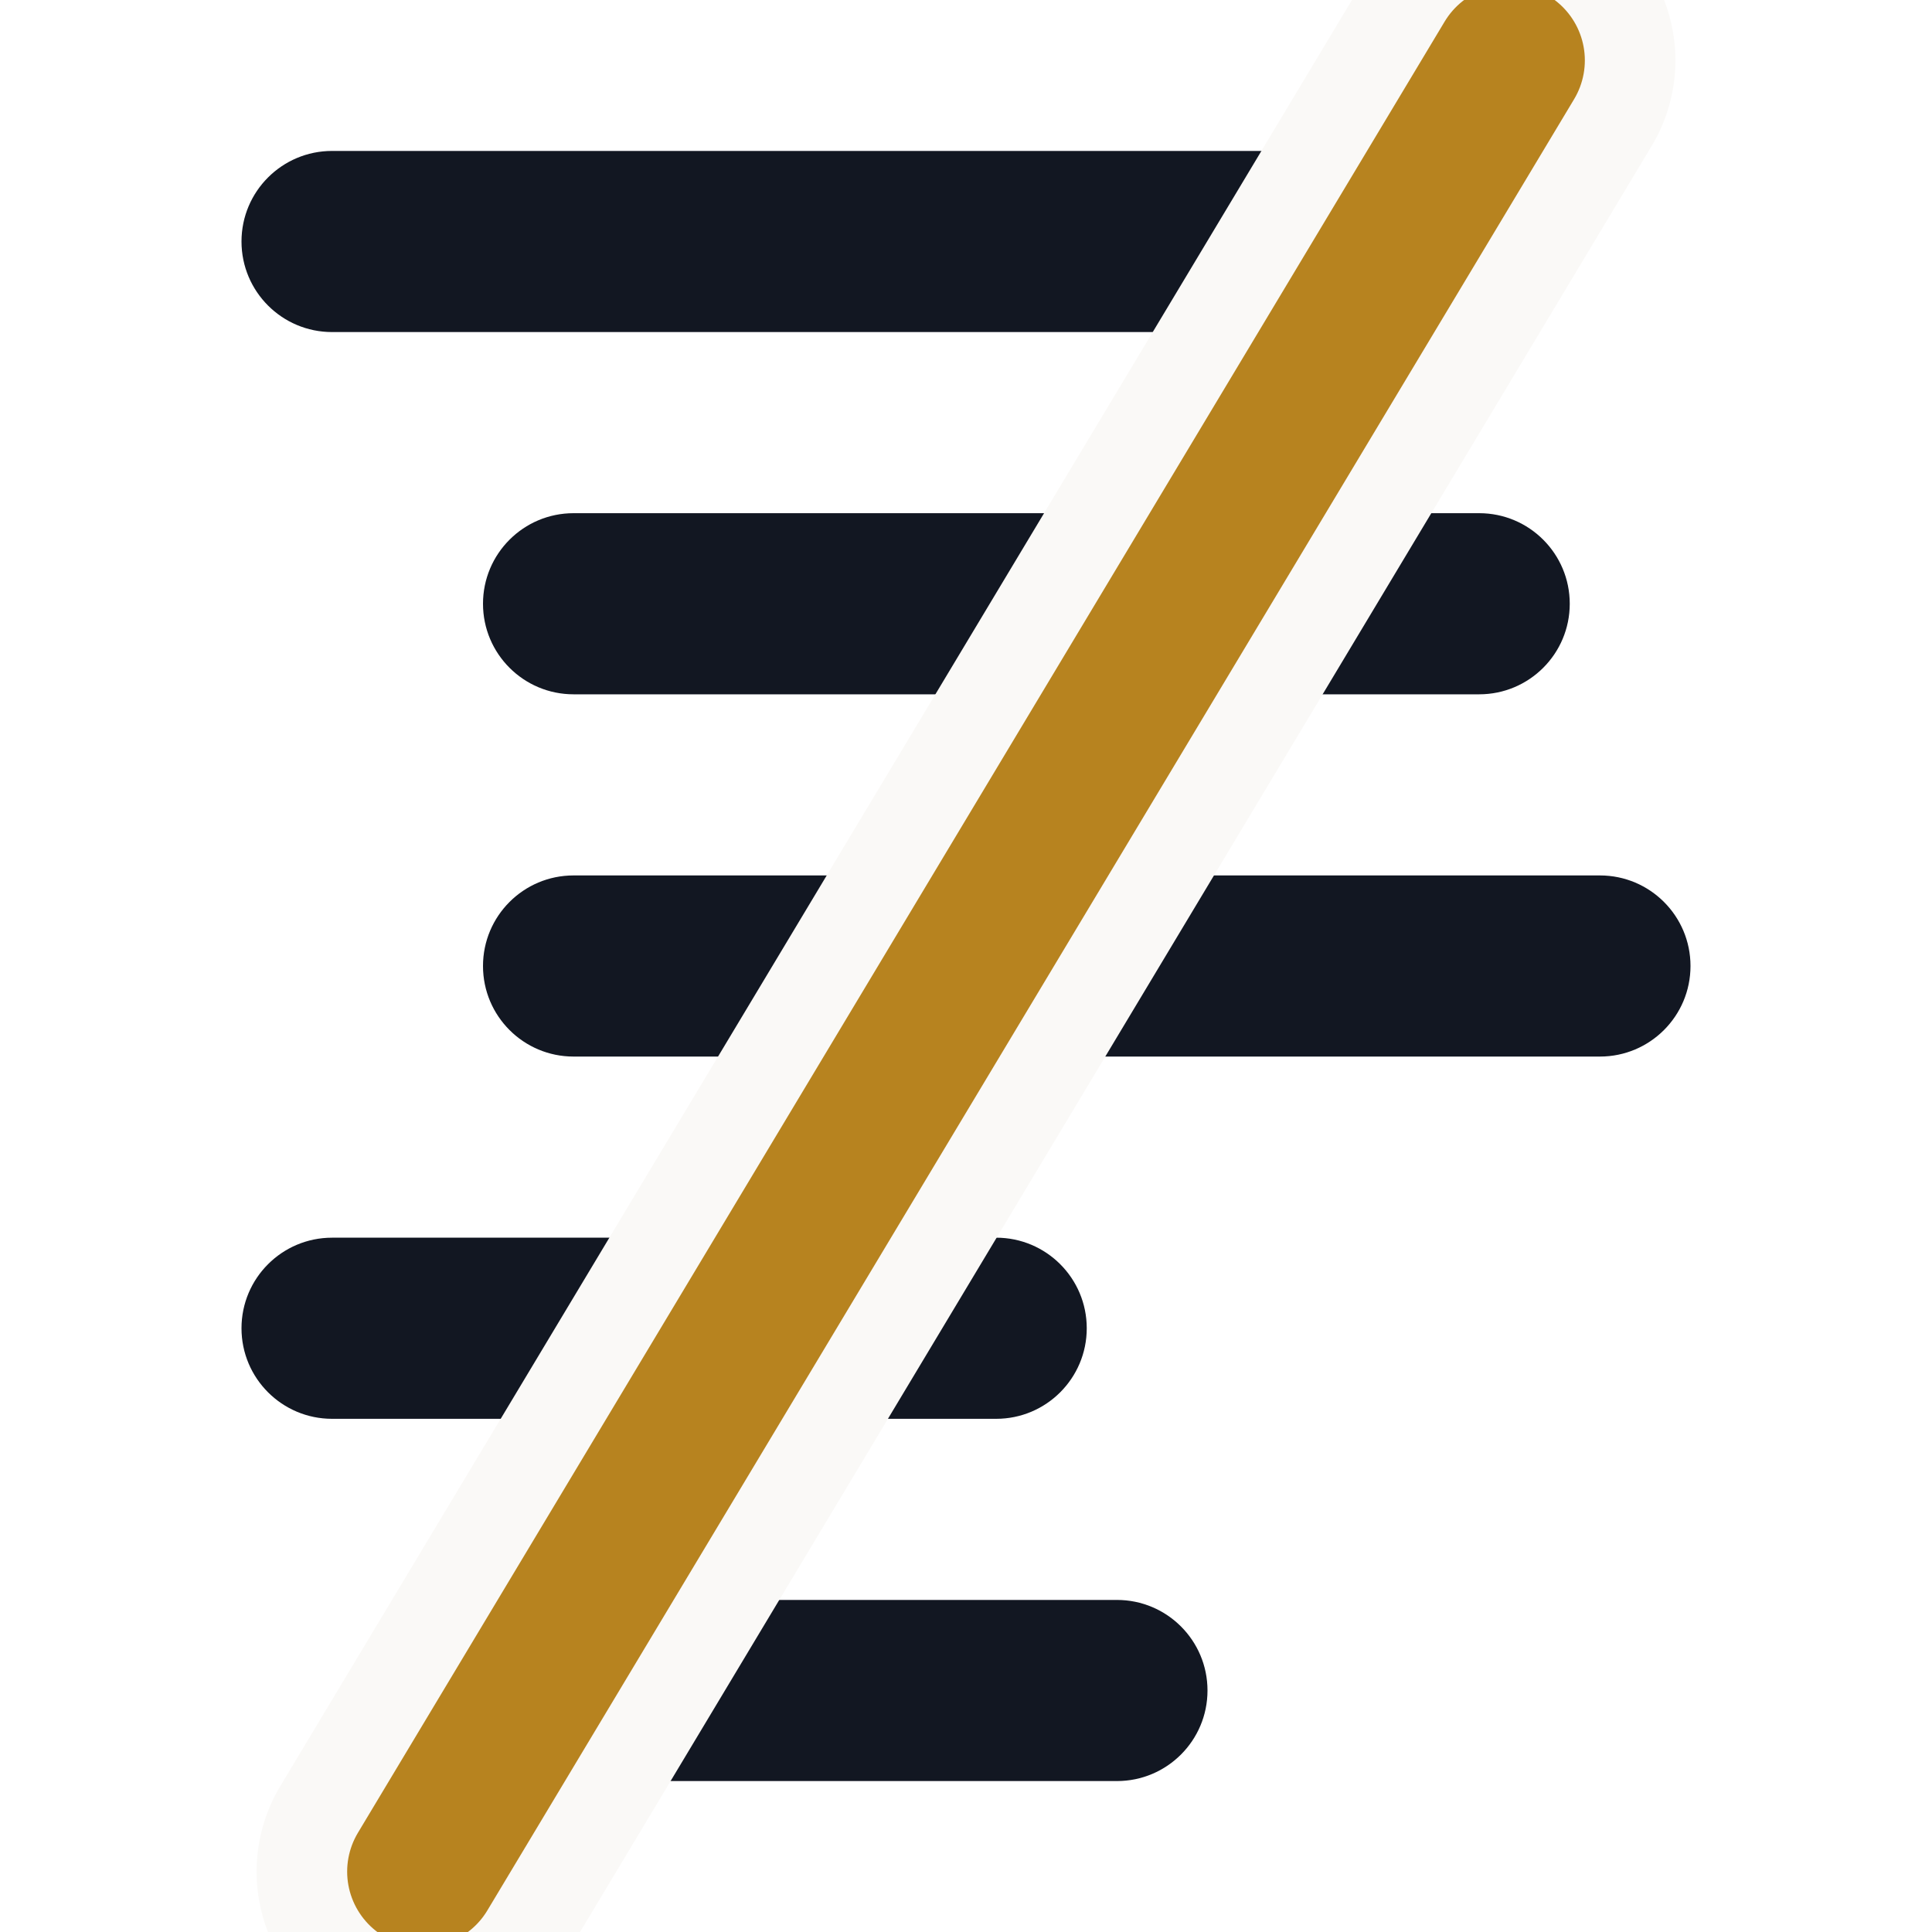
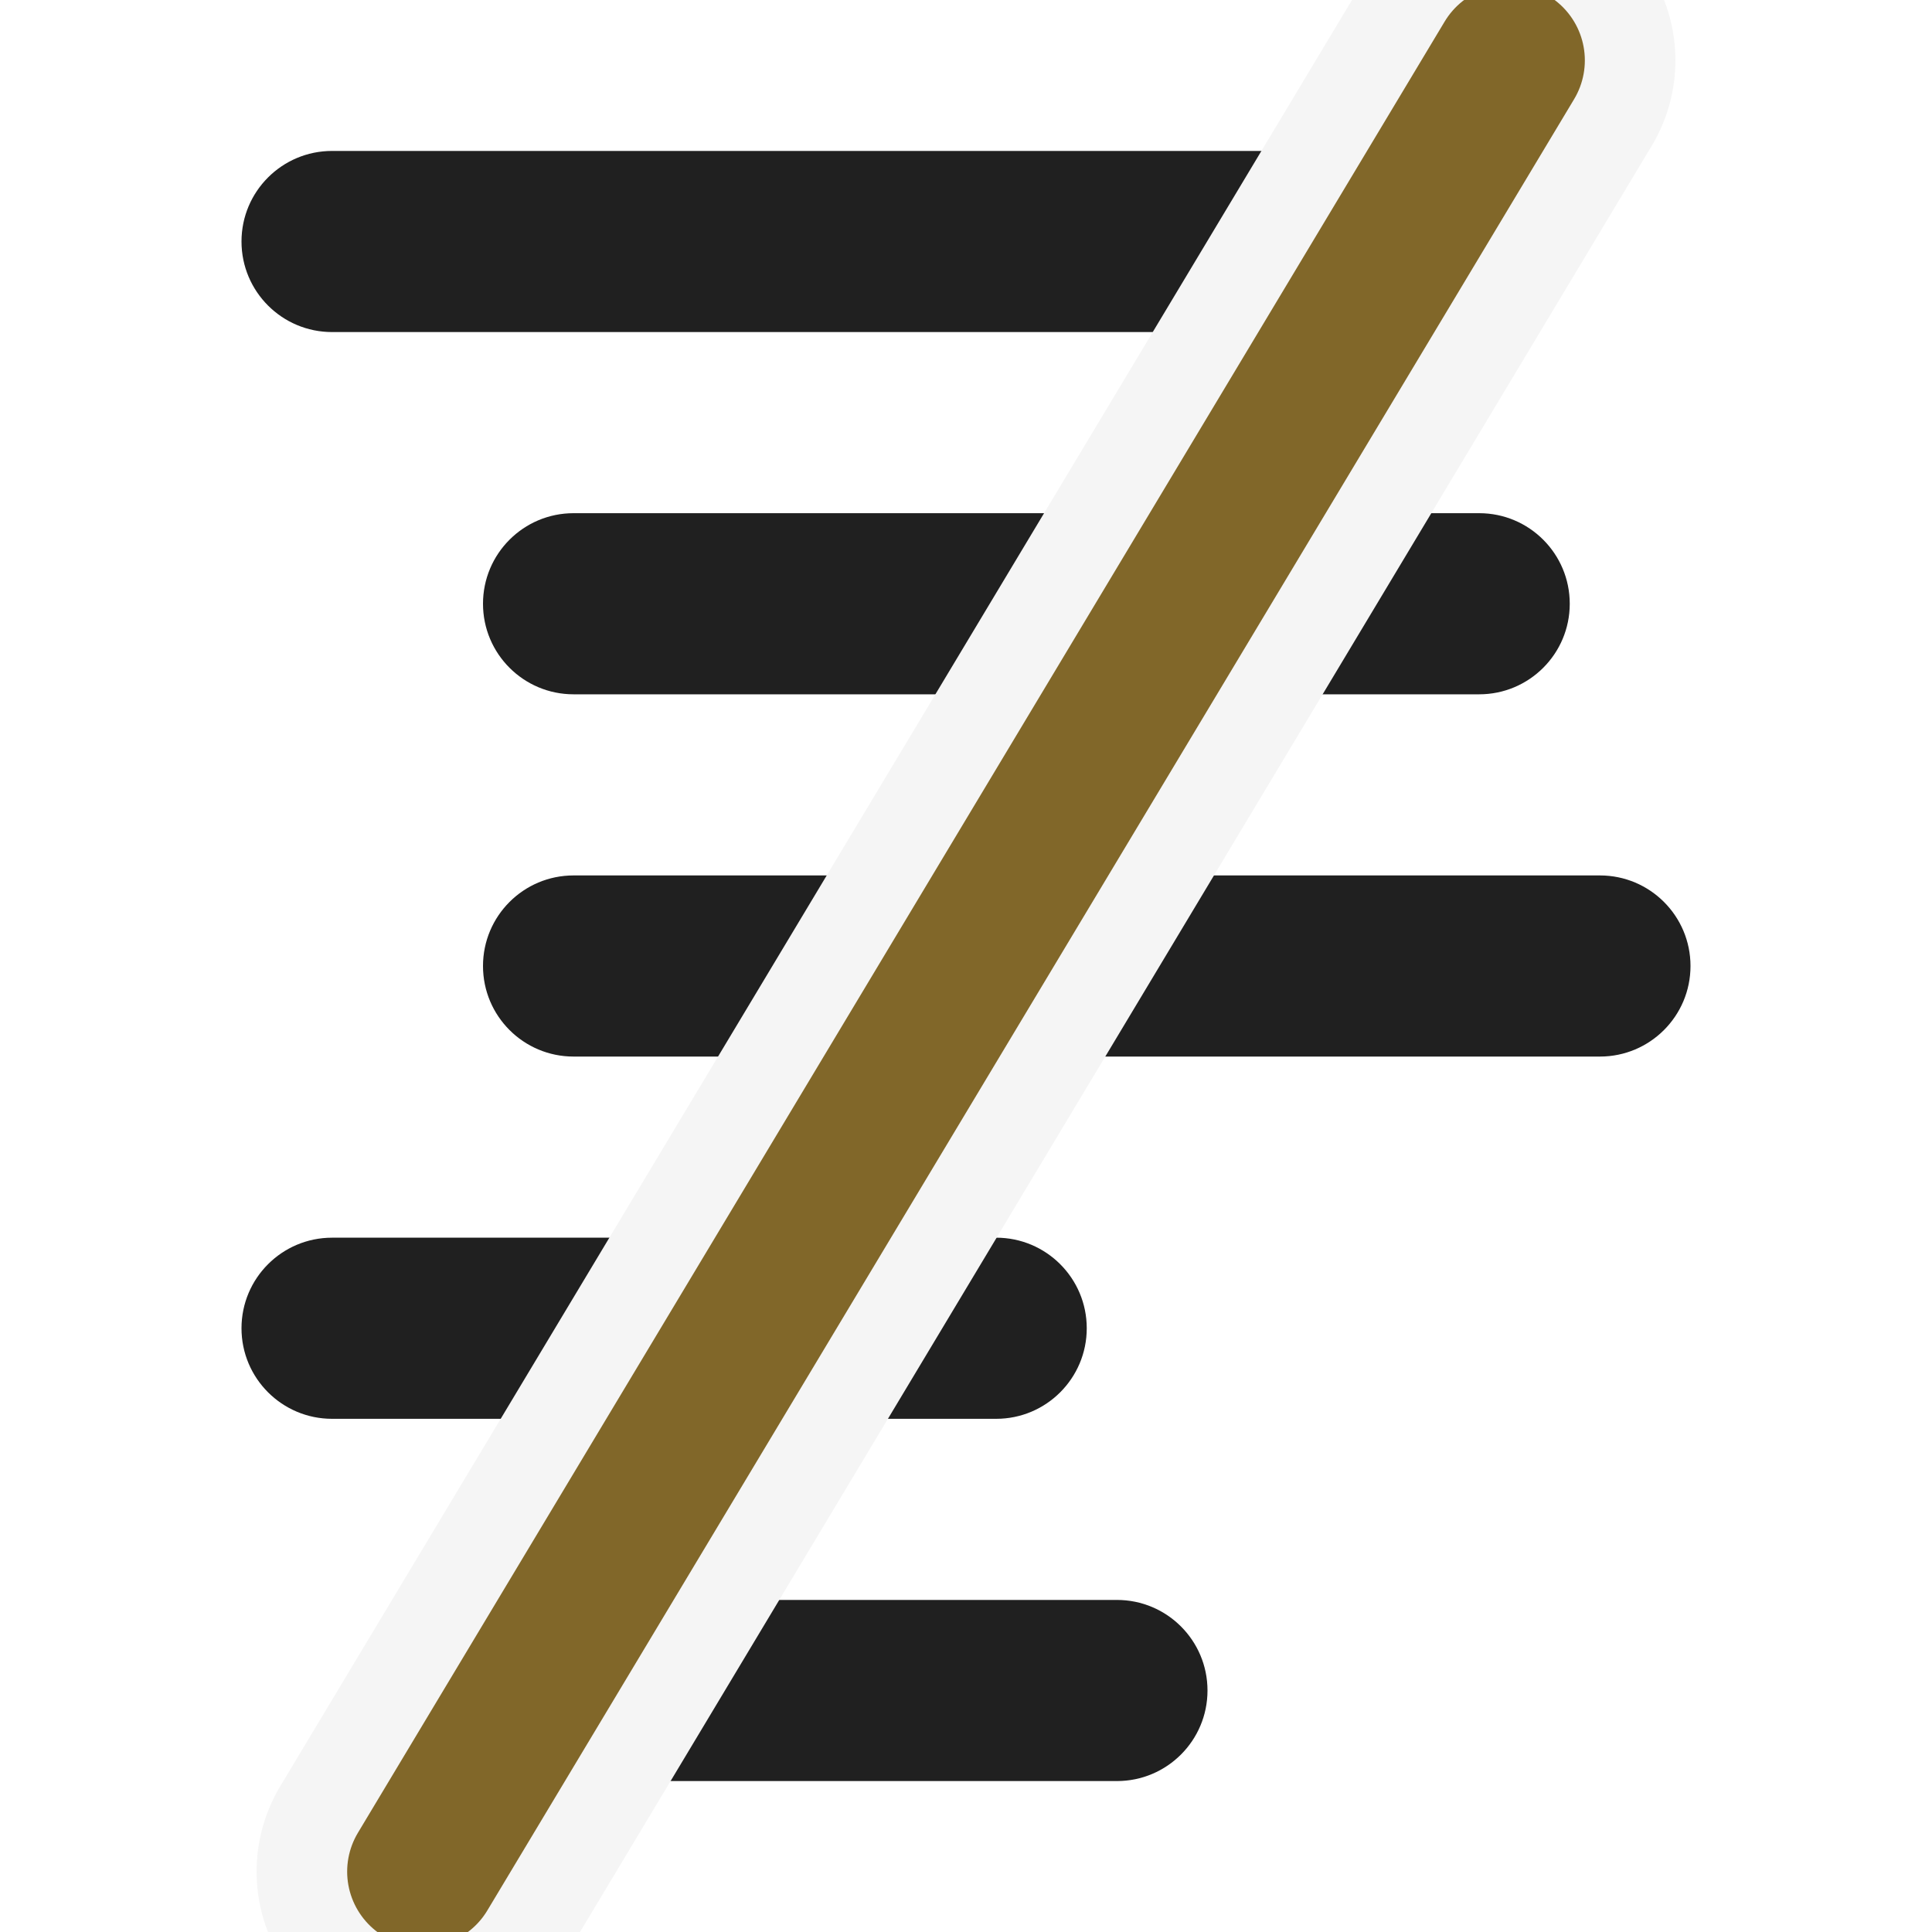
<svg xmlns="http://www.w3.org/2000/svg" viewBox="0 0 32 32" width="32" height="32">
  <g transform="translate(0,0)">
-     <rect x="4" y="2.5" width="22" height="3" rx="1.5" fill="#121722" />
-     <rect x="8" y="8.5" width="18" height="3" rx="1.5" fill="#121722" />
-     <rect x="8" y="14.5" width="20" height="3" rx="1.5" fill="#121722" />
-     <rect x="4" y="20.5" width="14" height="3" rx="1.5" fill="#121722" />
-     <rect x="8" y="26.5" width="12" height="3" rx="1.5" fill="#121722" />
+     <rect x="4" y="2.5" width="22" height="3" rx="1.5" fill="#202020" />
+     <rect x="8" y="8.5" width="18" height="3" rx="1.5" fill="#202020" />
+     <rect x="8" y="14.5" width="20" height="3" rx="1.5" fill="#202020" />
+     <rect x="4" y="20.5" width="14" height="3" rx="1.5" fill="#202020" />
+     <rect x="8" y="26.5" width="12" height="3" rx="1.5" fill="#202020" />
  </g>
-   <line x1="7" y1="31" x2="25" y2="1" stroke="#FAF9F7" stroke-width="5.5" stroke-linecap="round" />
-   <line x1="7" y1="31" x2="25" y2="1" stroke="#B7831F" stroke-width="2.5" stroke-linecap="round" />
+   <line x1="7" y1="31" x2="25" y2="1" stroke="#F5F5F5" stroke-width="5.5" stroke-linecap="round" />
+   <line x1="7" y1="31" x2="25" y2="1" stroke="#816729" stroke-width="2.5" stroke-linecap="round" />
</svg>
